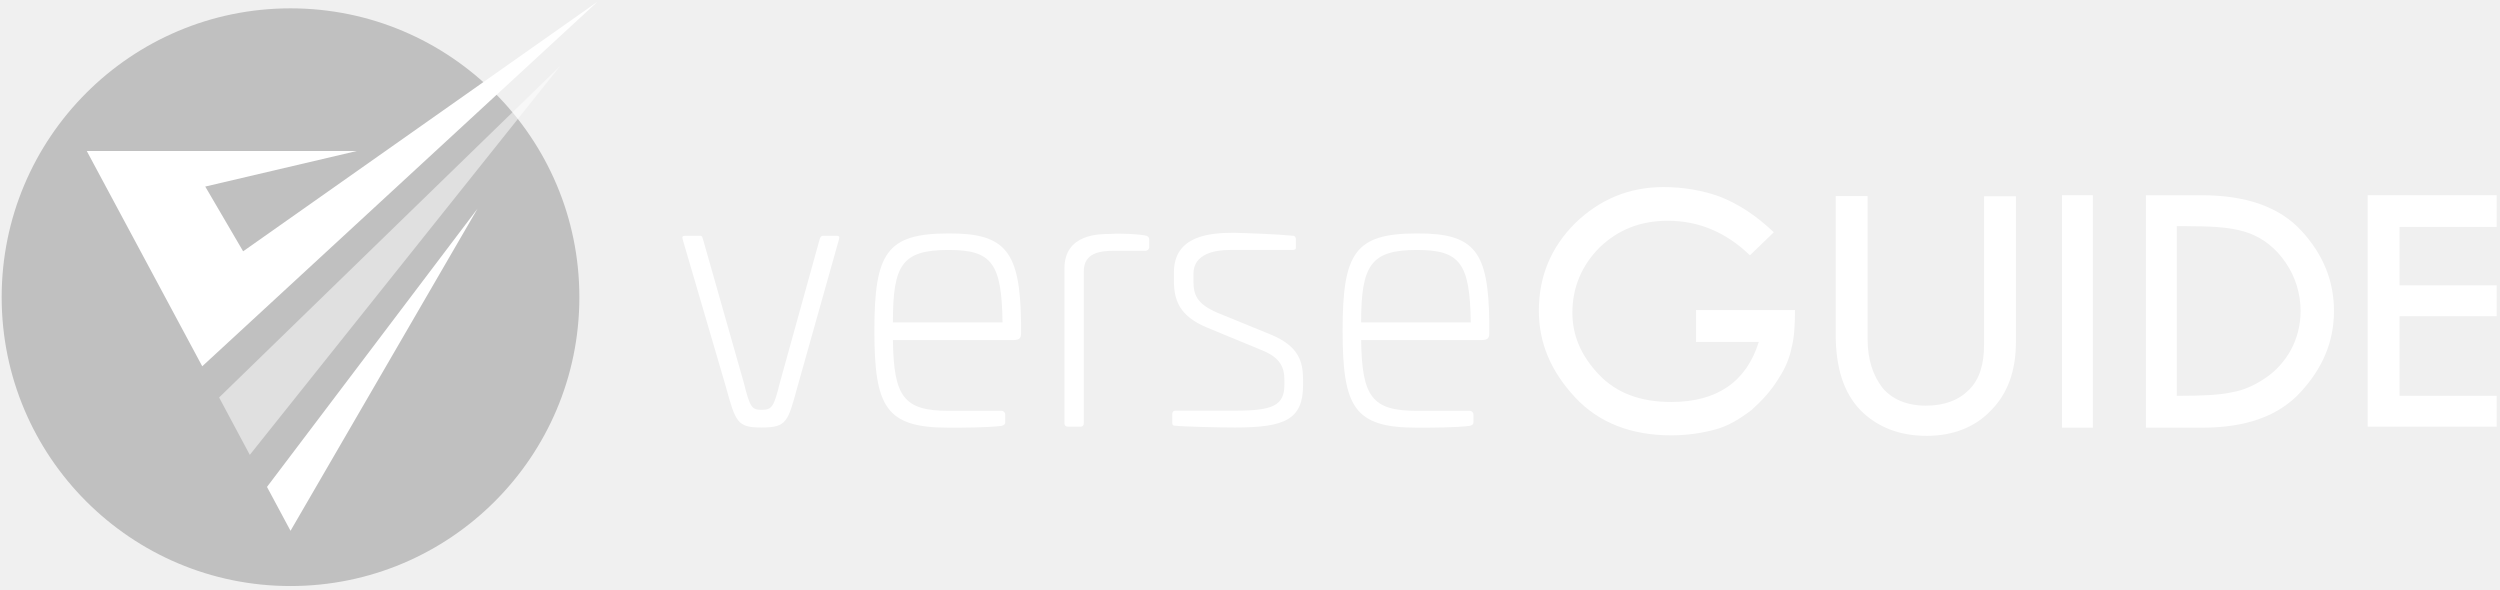
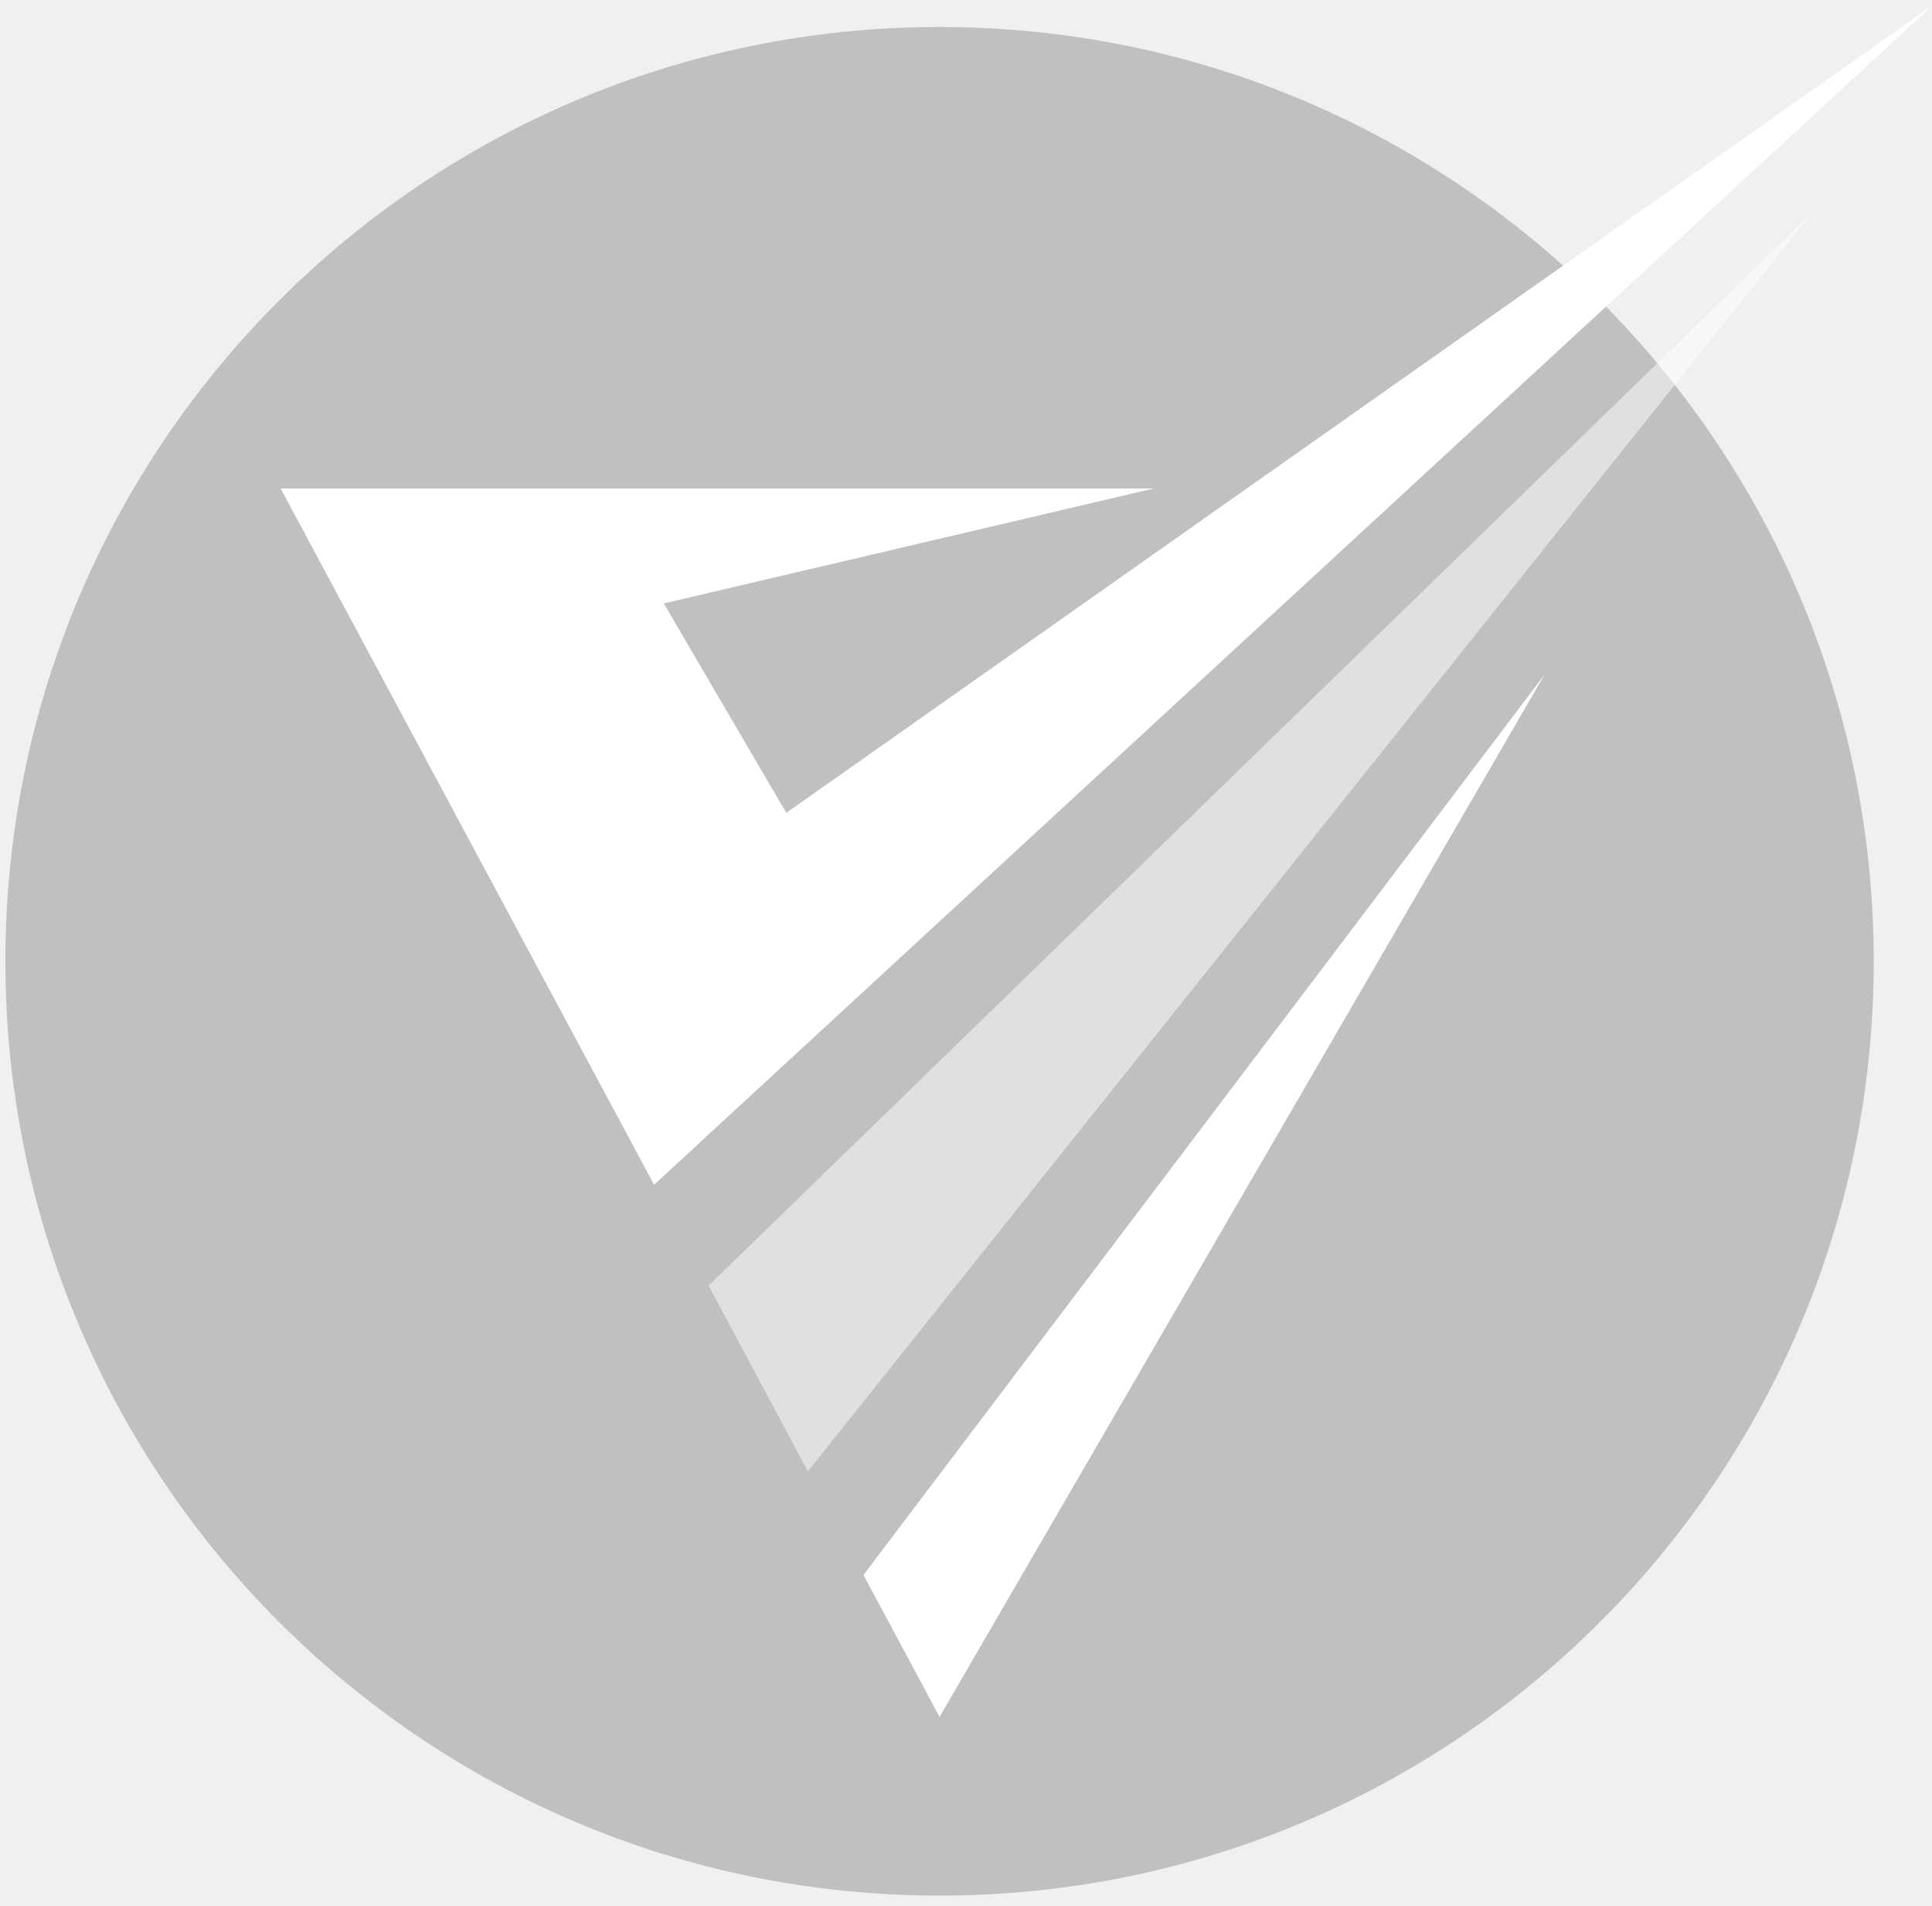
- <svg xmlns="http://www.w3.org/2000/svg" version="1.1" id="Layer_1" x="0px" y="0px" viewBox="0 0 1498.2 353.2" style="enable-background:new 0 0 1498.2 353.2;" xml:space="preserve">
-   <style type="text/css">
- 	.st0{opacity:0.2;enable-background:new    ;}
- 	.st1{fill:#FFFFFF;}
- 	.st2{opacity:0.5;fill:#FFFFFF;enable-background:new    ;}
- </style>
-   <g>
-     <circle class="st0" cx="174.1" cy="178.1" r="173.1" />
-     <g>
-       <polygon class="st1" points="174.1,318.1 286.2,125 160,291.8   " />
-       <polygon class="st2" points="335.8,39.4 131.3,238.2 149.7,272.6   " />
-       <polygon class="st1" points="145.7,150.6 123,111.8 213.8,90.5 52,90.5 121.2,219.5 358.1,1   " />
-     </g>
+ <svg xmlns="http://www.w3.org/2000/svg" width="358" height="353" viewBox="0 0 358 353" fill="none">
+   <g clip-path="url(#clip0_20_2)">
+     <path opacity="0.2" d="M174.1 351.2C269.701 351.2 347.2 273.701 347.2 178.1C347.2 82.499 269.701 5 174.1 5C78.499 5 1 82.499 1 178.1C1 273.701 78.499 351.2 174.1 351.2Z" fill="black" />
+     <path d="M174.1 318.1L286.2 125L160 291.8L174.1 318.1Z" fill="white" />
+     <path opacity="0.5" d="M335.8 39.4L131.3 238.2L149.7 272.6L335.8 39.4Z" fill="white" />
+     <path d="M145.7 150.6L123 111.8L213.8 90.5H52L121.2 219.5L358.1 1L145.7 150.6Z" fill="white" />
  </g>
-   <g>
-     <path class="st1" d="M1063,139.2l-14.3,13.8c-14.3-13.8-30.7-20.7-49.2-20.7c-16.4,0-29.7,5.3-40.8,15.9   c-10.6,10.6-16.4,23.8-16.4,39.2c0,13.8,5.3,25.9,15.9,37.1c10.6,11.1,24.9,16.4,43.4,16.4c27.5,0,45-12.2,52.4-36h-37.6v-19.1   h59.3c0,9.5-0.5,16.9-2.1,22.8c-1.1,5.8-3.7,12.2-7.9,18.5c-4.2,6.9-9.5,12.7-15.9,18.5c-6.9,5.3-13.8,9.5-21.2,11.6   c-7.4,2.1-16.9,3.7-27,3.7c-23.8,0-43.4-7.4-57.7-22.8c-14.3-15.4-21.7-32.3-21.7-51.9c0-20.7,7.4-38.1,21.7-52.4   c14.8-14.3,32.3-21.7,53-21.7c12.2,0,23.8,2.1,33.9,5.8C1041.9,122.3,1052.4,129.1,1063,139.2z" />
-     <path class="st1" d="M1100.1,117.5h19.1v85.3c0,12.7,3.2,22.2,9,29.7c5.8,6.9,14.8,10.6,25.9,10.6s19.6-3.2,25.9-9.5   c6.4-6.4,9-15.4,9-27v-89h19.1v87.4c0,16.9-4.8,30.7-14.8,40.8c-9.5,10.1-22.8,15.4-38.7,15.4c-16.4,0-29.7-5.3-39.7-15.4   c-10.1-10.6-14.8-25.4-14.8-45.5L1100.1,117.5L1100.1,117.5z" />
-     <path class="st1" d="M1235.7,117h18.5v139.3h-18.5V117z" />
-     <path class="st1" d="M1285.4,117h33.9c26.5,0,46.6,6.9,59.8,21.2c13.2,14.3,19.6,30.2,19.6,48.2c0,18.5-6.9,34.4-20.1,48.7   c-13.2,14.3-32.8,21.2-58.8,21.2H1286V117H1285.4z M1304.5,135.5v101.7h1.1c14.3,0,24.9-0.5,31.8-2.1c6.9-1.1,13.8-4.2,20.1-8.5   c6.4-4.2,11.6-10.1,15.4-16.9c3.7-6.9,5.8-14.8,5.8-23.3c0-10.6-3.2-20.7-9-29.1c-5.8-8.5-13.2-14.3-21.7-17.5   c-8.5-3.2-19.6-4.2-33.9-4.2C1314,135.5,1304.5,135.5,1304.5,135.5z" />
-     <path class="st1" d="M1418.9,117h77.3V136H1438V171h58.2v18.5H1438v47.7h58.2v18.5h-77.3V117z" />
-     <g>
-       <path class="st1" d="M501.2,141.3c1.6,0,2.1,0.5,1.6,2.1l-24.9,88.4c-5.8,21.2-6.4,24.4-21.7,24.4c-14.3,0-15.4-3.2-21.2-24.4    l-25.9-88.4c-0.5-1.6,0-2.1,1.6-2.1h8.5c1.1,0,1.6,0,2.1,2.1l24.4,85.8c3.7,14.8,4.8,16.4,10.6,16.4c6.4,0,7.4-1.6,11.1-16.4    l23.8-85.8c0.5-1.6,1.1-2.1,2.1-2.1C493.3,141.3,501.2,141.3,501.2,141.3z" />
-       <path class="st1" d="M611.9,193.2v6.4c0,2.6-0.5,4.2-4.8,4.2h-72c0.5,33.9,6.4,42.4,33.4,42.4h31.8c1.1,0,2.1,1.1,2.1,2.1v4.8    c0,1.1-0.5,1.6-2.1,2.1c-8.5,1.1-23.8,1.1-31.8,1.1c-37.6,0-44.5-12.2-44.5-58.2c0-46.6,7.4-58.2,44.5-58.2    C602.9,139.7,611.3,150.9,611.9,193.2z M535.1,193.2h65.7c-0.5-35.5-6.4-43.4-32.3-43.4C540.4,149.8,535.1,158.8,535.1,193.2z" />
-       <path class="st1" d="M687.1,141.3c1.1,0.5,1.6,1.1,1.6,2.1v4.8c0,1.1-1.1,2.1-2.1,2.1h-19.1c-7.9,0-18,1.1-18,12.2v91.1    c0,1.1-0.5,2.1-2.1,2.1h-7.4c-1.1,0-2.1-0.5-2.1-2.1v-92.7c0-20.7,20.7-20.7,27.5-20.7C671.2,139.7,683.4,140.3,687.1,141.3z" />
-       <path class="st1" d="M775,141.3c1.1,0,1.6,1.1,1.6,2.1v5.3c0,0.5-0.5,1.1-2.1,1.1h-37.6c-8.5,0-21.7,2.1-21.7,14.3v4.2    c0,8.5,2.1,13.8,14.3,19.1l32.3,13.2c16.4,6.9,19.1,15.9,19.1,27v3.2c0,20.7-11.1,25.4-40.8,25.4c-10.6,0-30.7-0.5-36-1.1    c-1.6,0-1.6-1.1-1.6-2.1v-4.8c0-1.1,0.5-2.1,2.1-2.1h36c22.2,0,29.1-3.2,29.1-15.4v-3.2c0-7.4-2.6-13.2-13.2-17.5l-33.4-13.8    c-16.4-6.9-19.6-16.4-19.6-28.1v-4.8c0-22.2,21.7-23.8,36-23.8C746.9,139.7,765.4,140.3,775,141.3z" />
-       <path class="st1" d="M892.5,193.2v6.4c0,2.6-0.5,4.2-4.8,4.2h-72c0.5,33.9,6.4,42.4,33.4,42.4h31.8c1.1,0,2.1,1.1,2.1,2.1v4.8    c0,1.1-0.5,1.6-2.1,2.1c-8.5,1.1-23.8,1.1-31.8,1.1c-37.6,0-44.5-12.2-44.5-58.2c0-46.6,7.4-58.2,44.5-58.2    C884.1,139.7,892,150.9,892.5,193.2z M815.7,193.2h65.7c-0.5-35.5-6.4-43.4-32.3-43.4C821.6,149.8,815.7,158.8,815.7,193.2z" />
-     </g>
-   </g>
+   <defs>
+     <clipPath id="clip0_20_2">
+       <rect width="358" height="353" fill="white" />
+     </clipPath>
+   </defs>
</svg>
